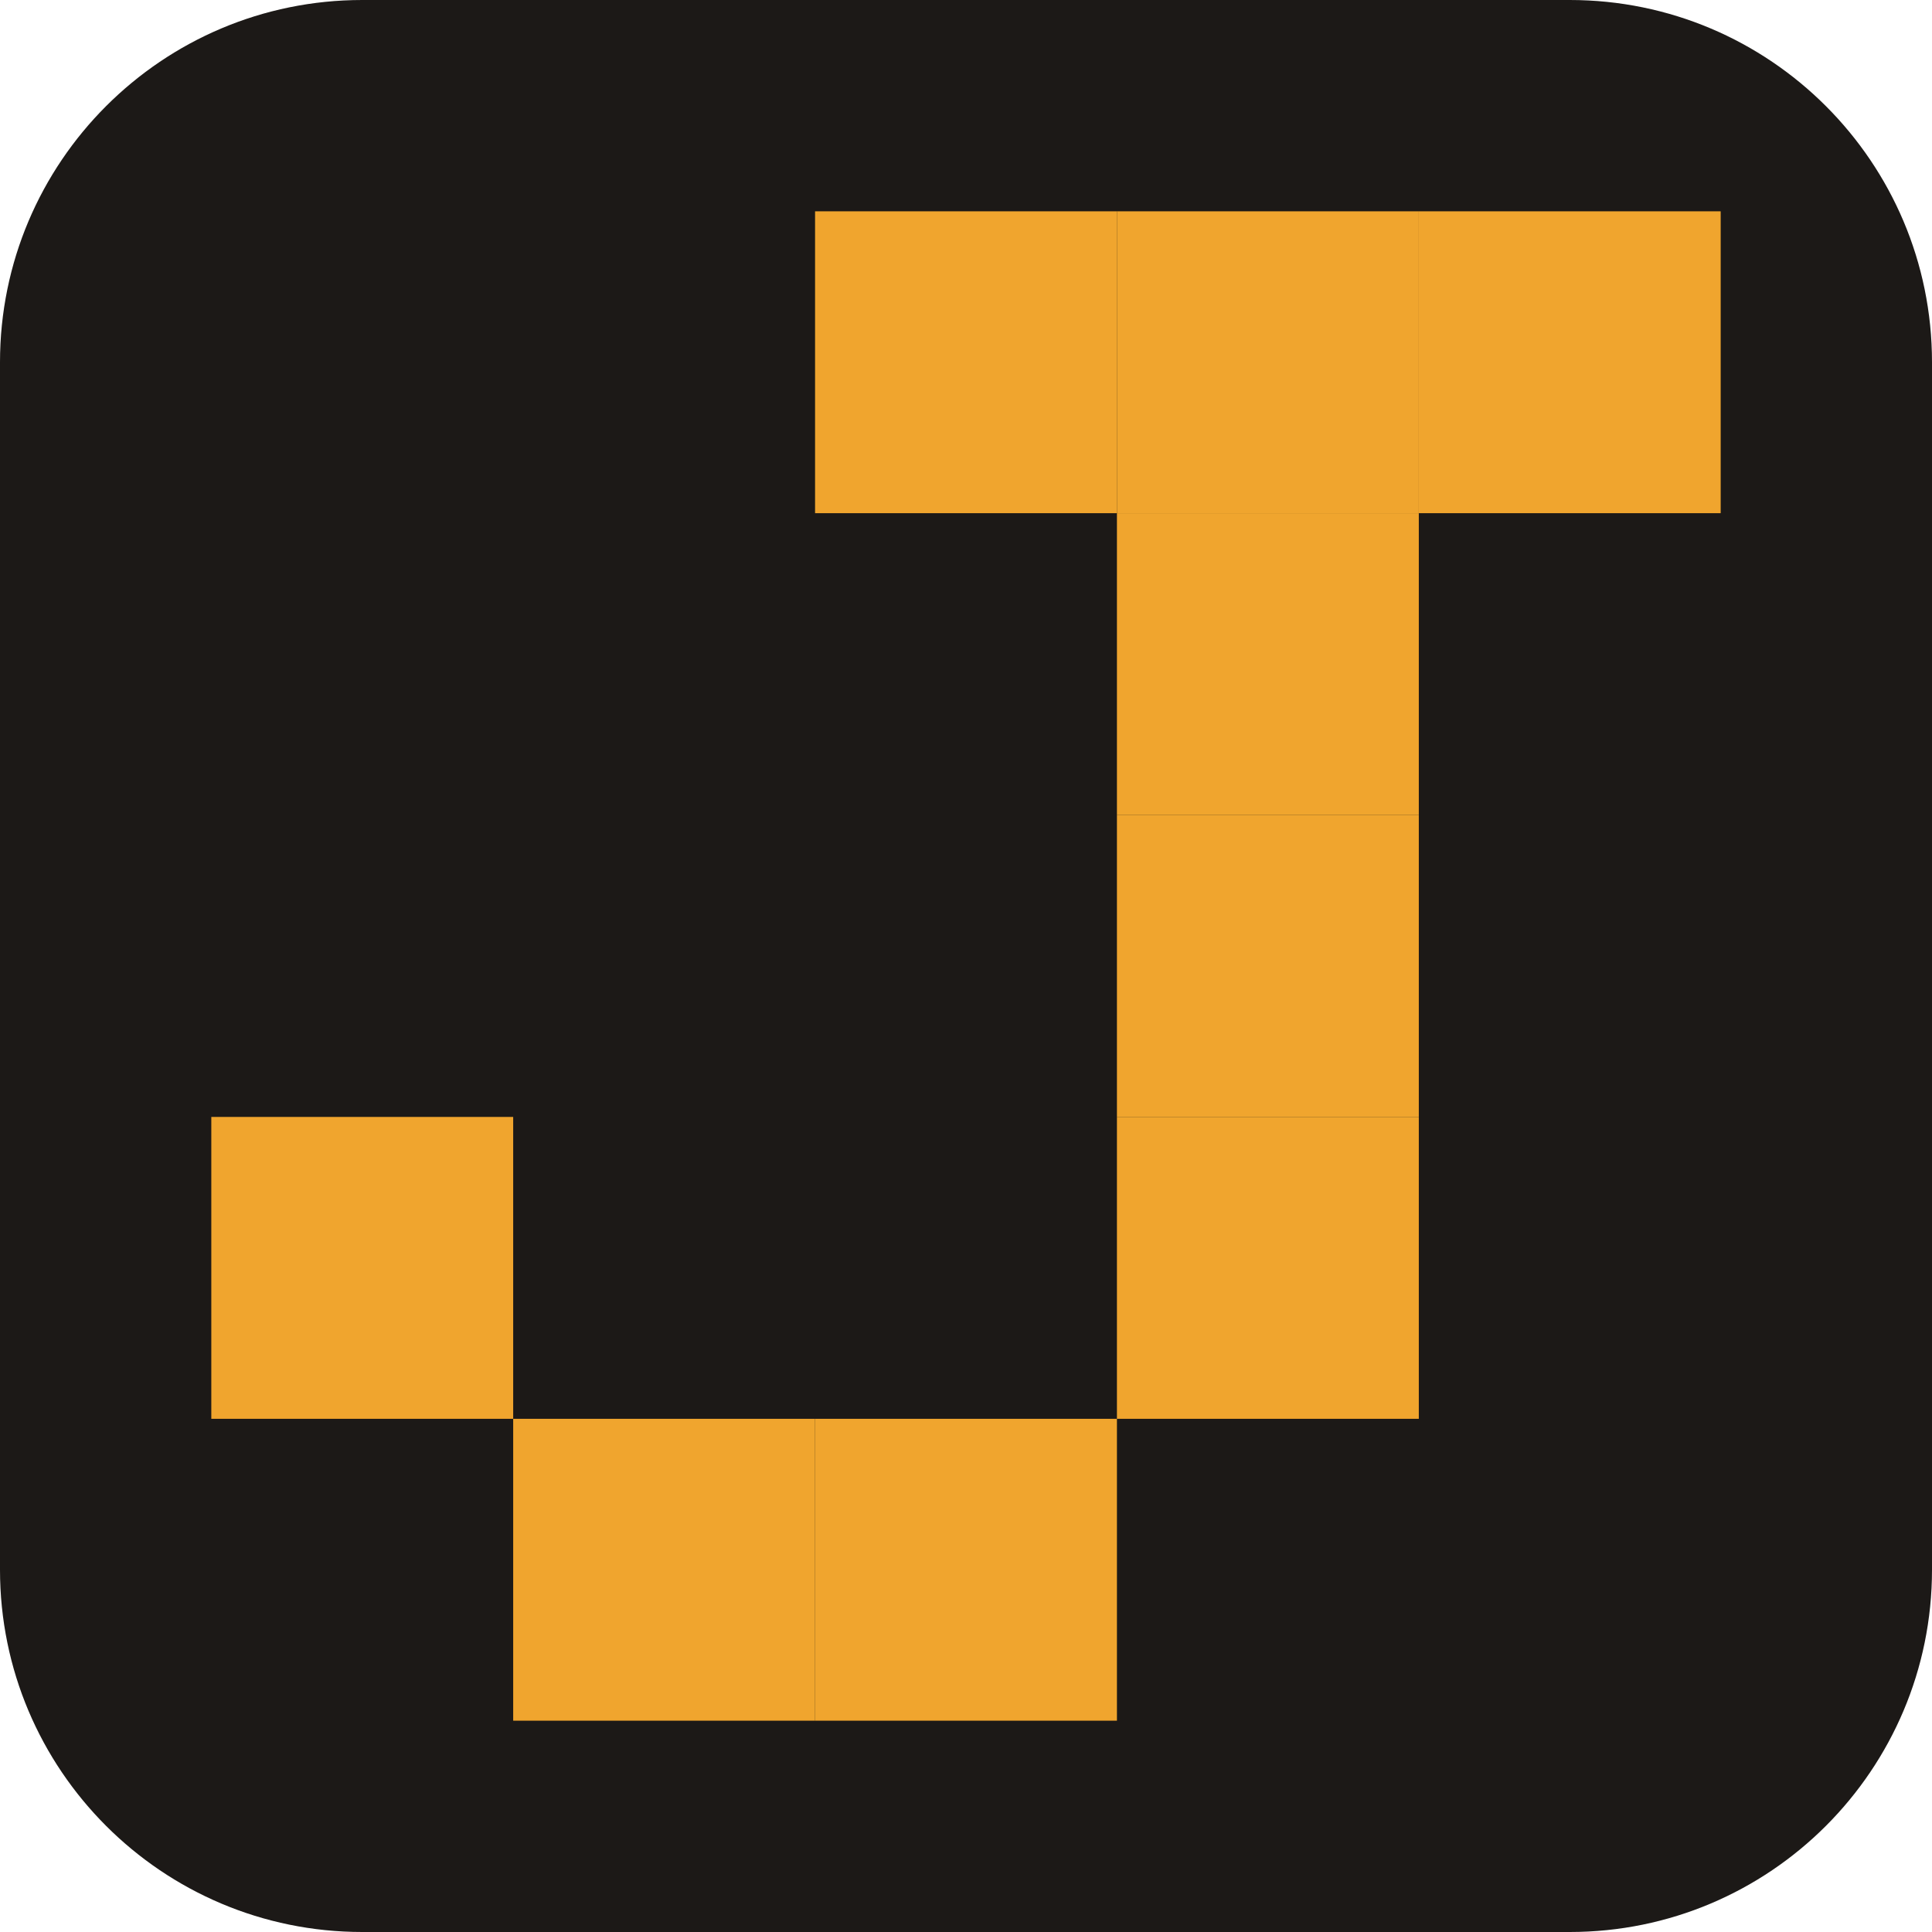
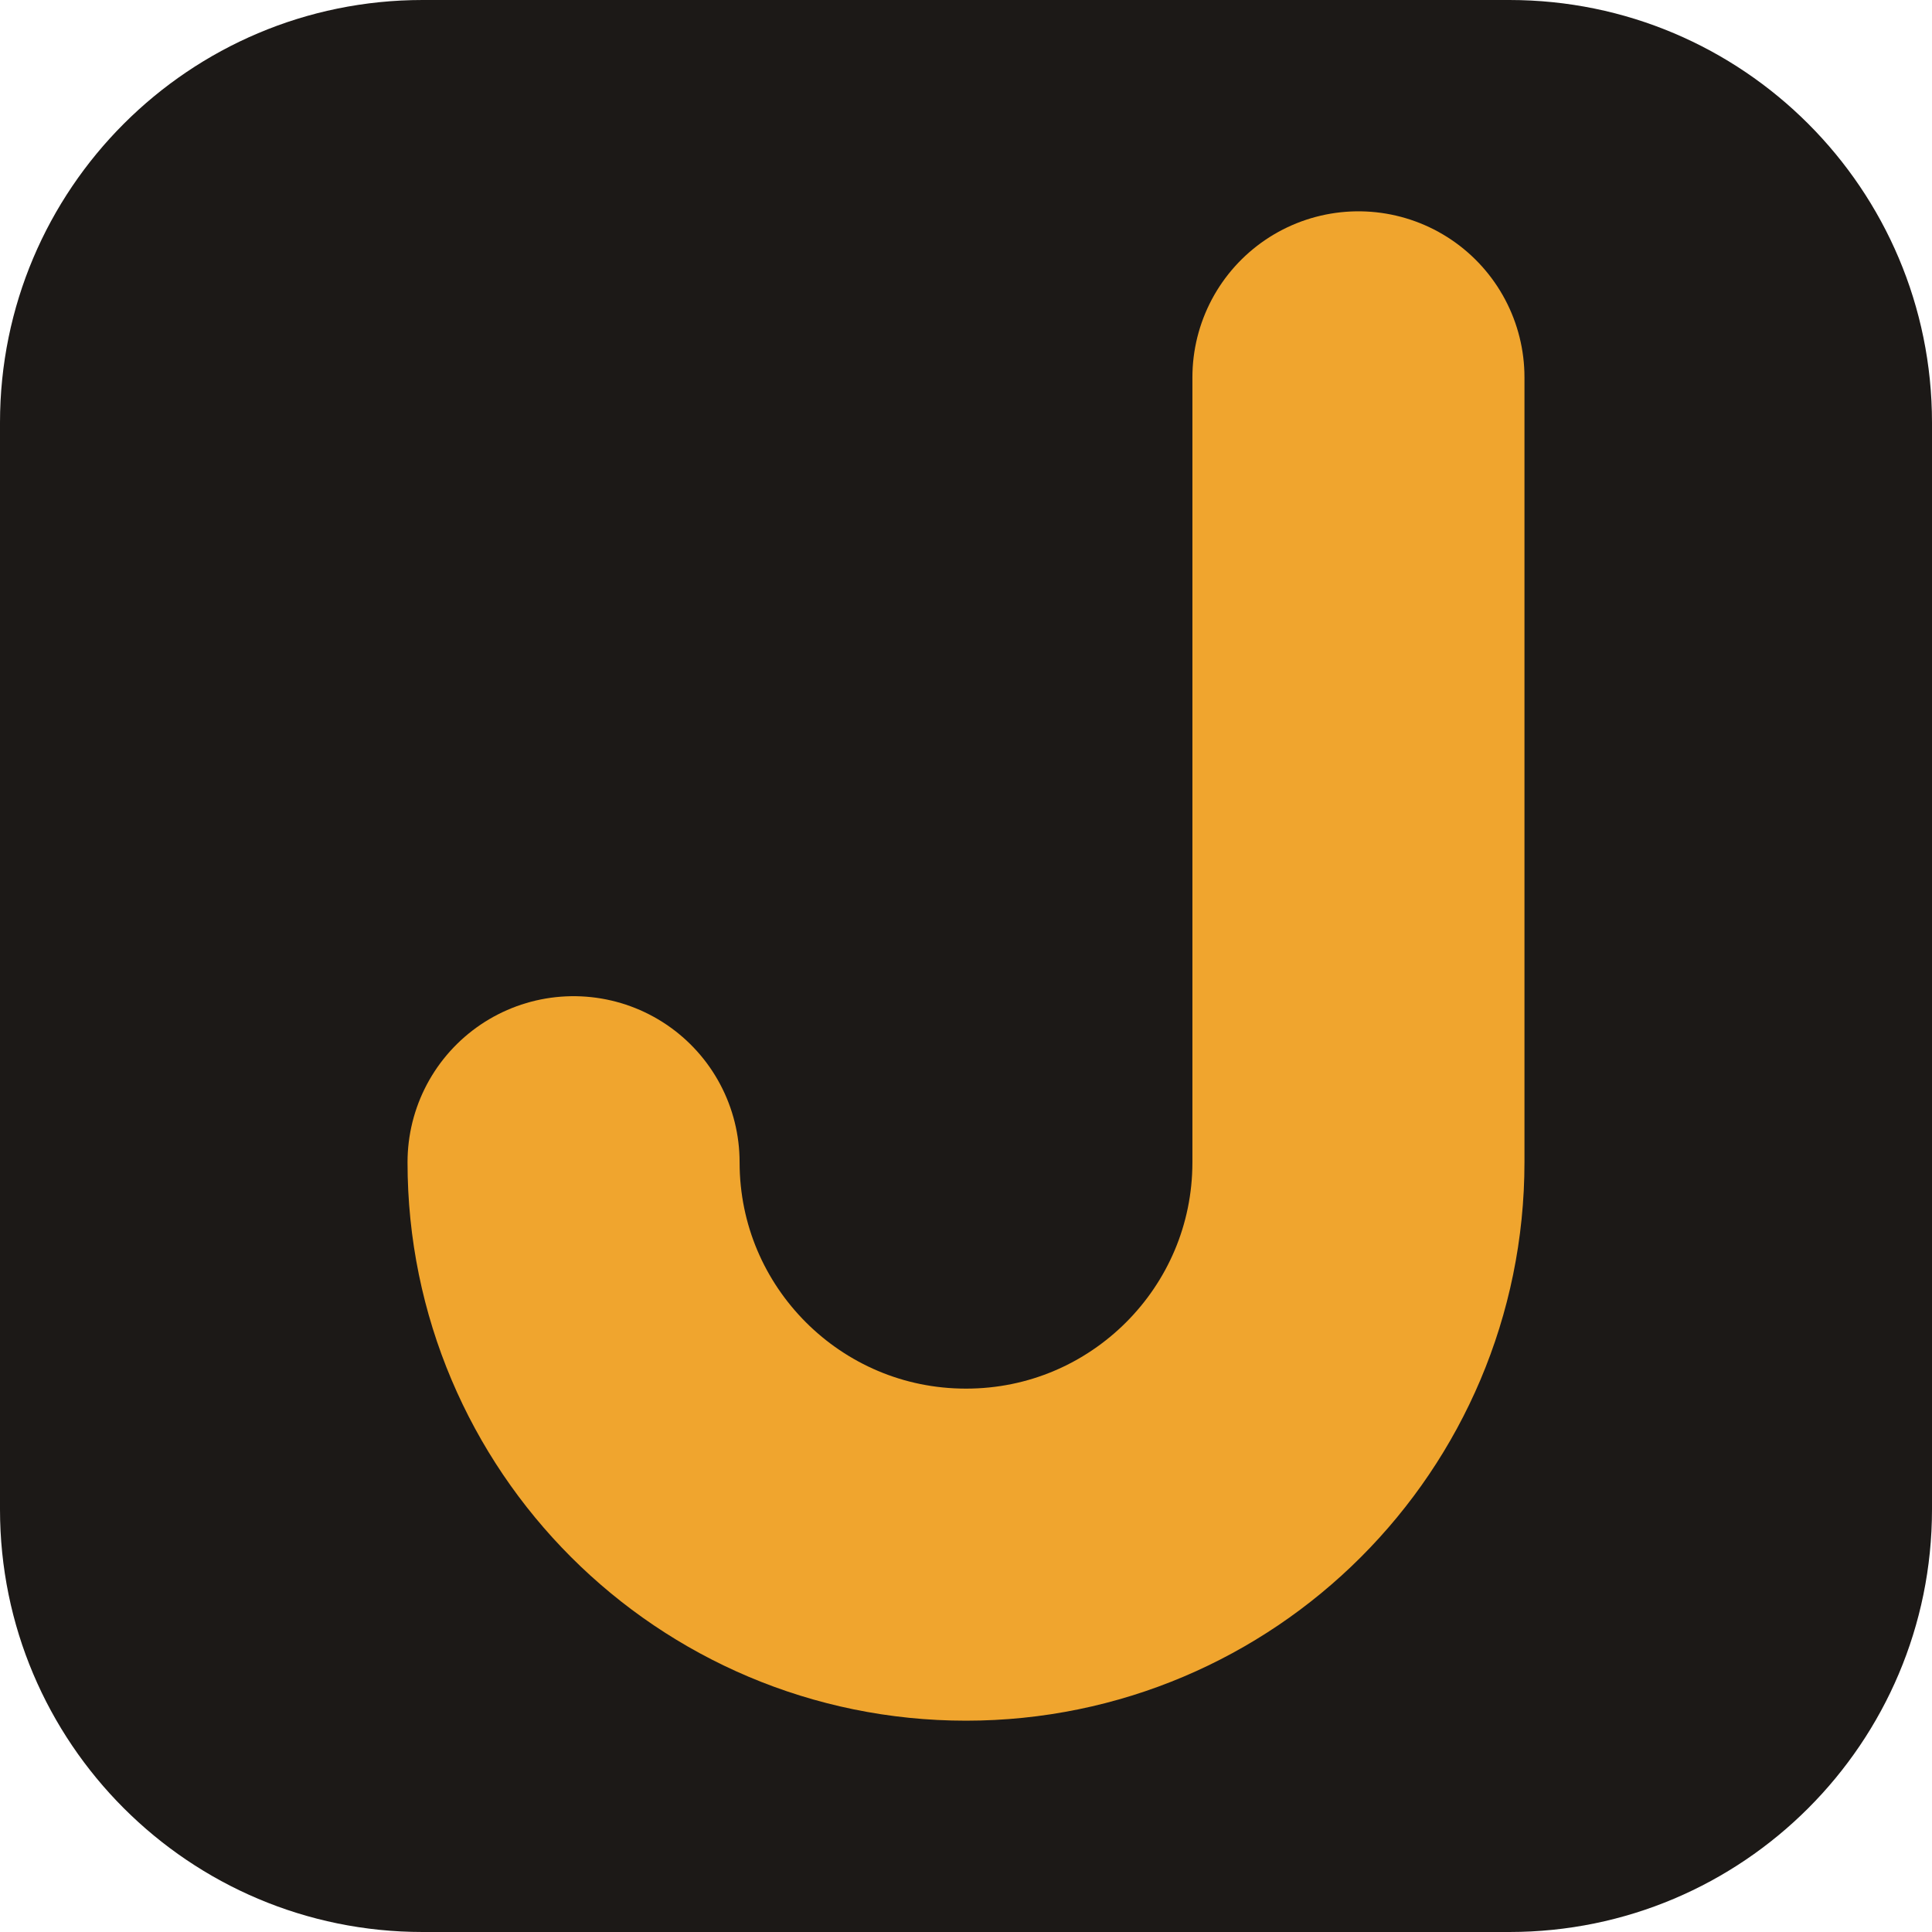
<svg xmlns="http://www.w3.org/2000/svg" viewBox="0 0 64 64" width="64" height="64">
-   <rect width="64" height="64" rx="12" fill="#1c1917" />
-   <g fill="#f0a52e">
-     <rect x="27" y="7" width="10" height="10" />
-     <rect x="37" y="7" width="10" height="10" />
-     <rect x="47" y="7" width="10" height="10" />
-     <rect x="37" y="17" width="10" height="10" />
-     <rect x="37" y="27" width="10" height="10" />
-     <rect x="7" y="37" width="10" height="10" />
-     <rect x="37" y="37" width="10" height="10" />
-     <rect x="17" y="47" width="10" height="10" />
-     <rect x="27" y="47" width="10" height="10" />
-   </g>
+   <rect width="64" height="64" rx="14" fill="#1c1917" />
+   <path d="M45 12.5 V38.5 A13 13 0 0 1 19 38.5" fill="none" stroke="#f0a52e" stroke-width="11" stroke-linecap="round" stroke-linejoin="round" />
</svg>
